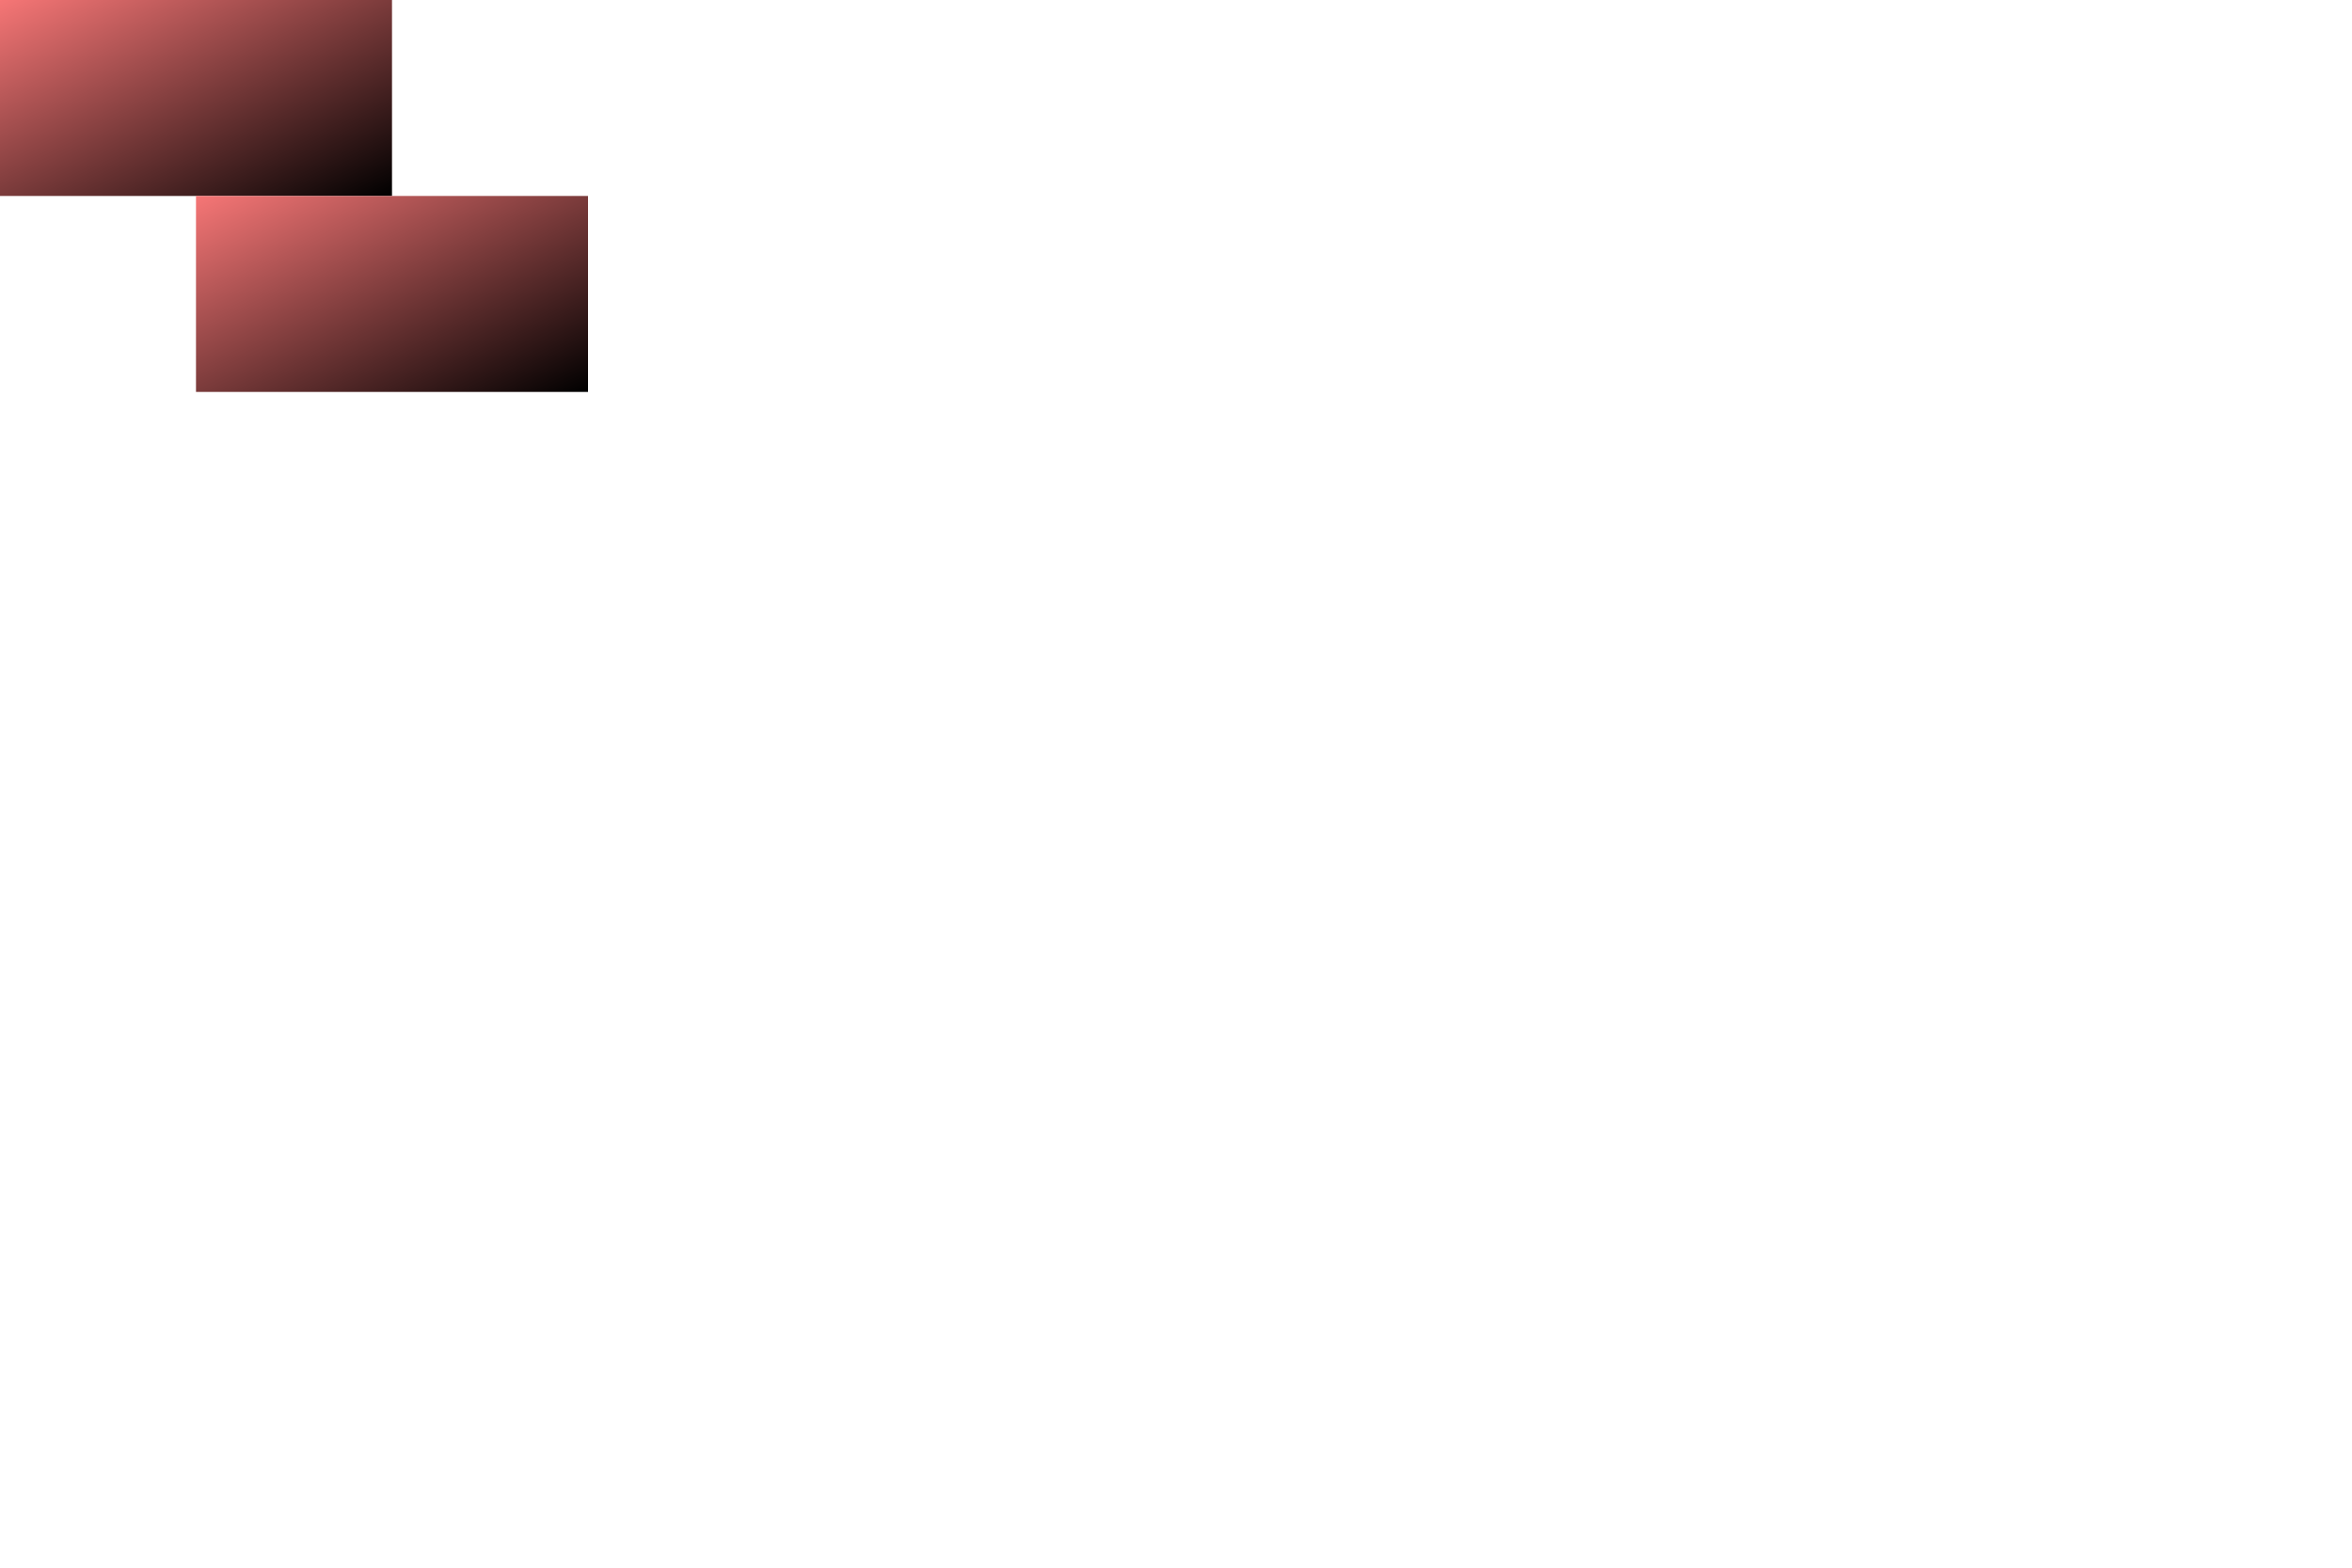
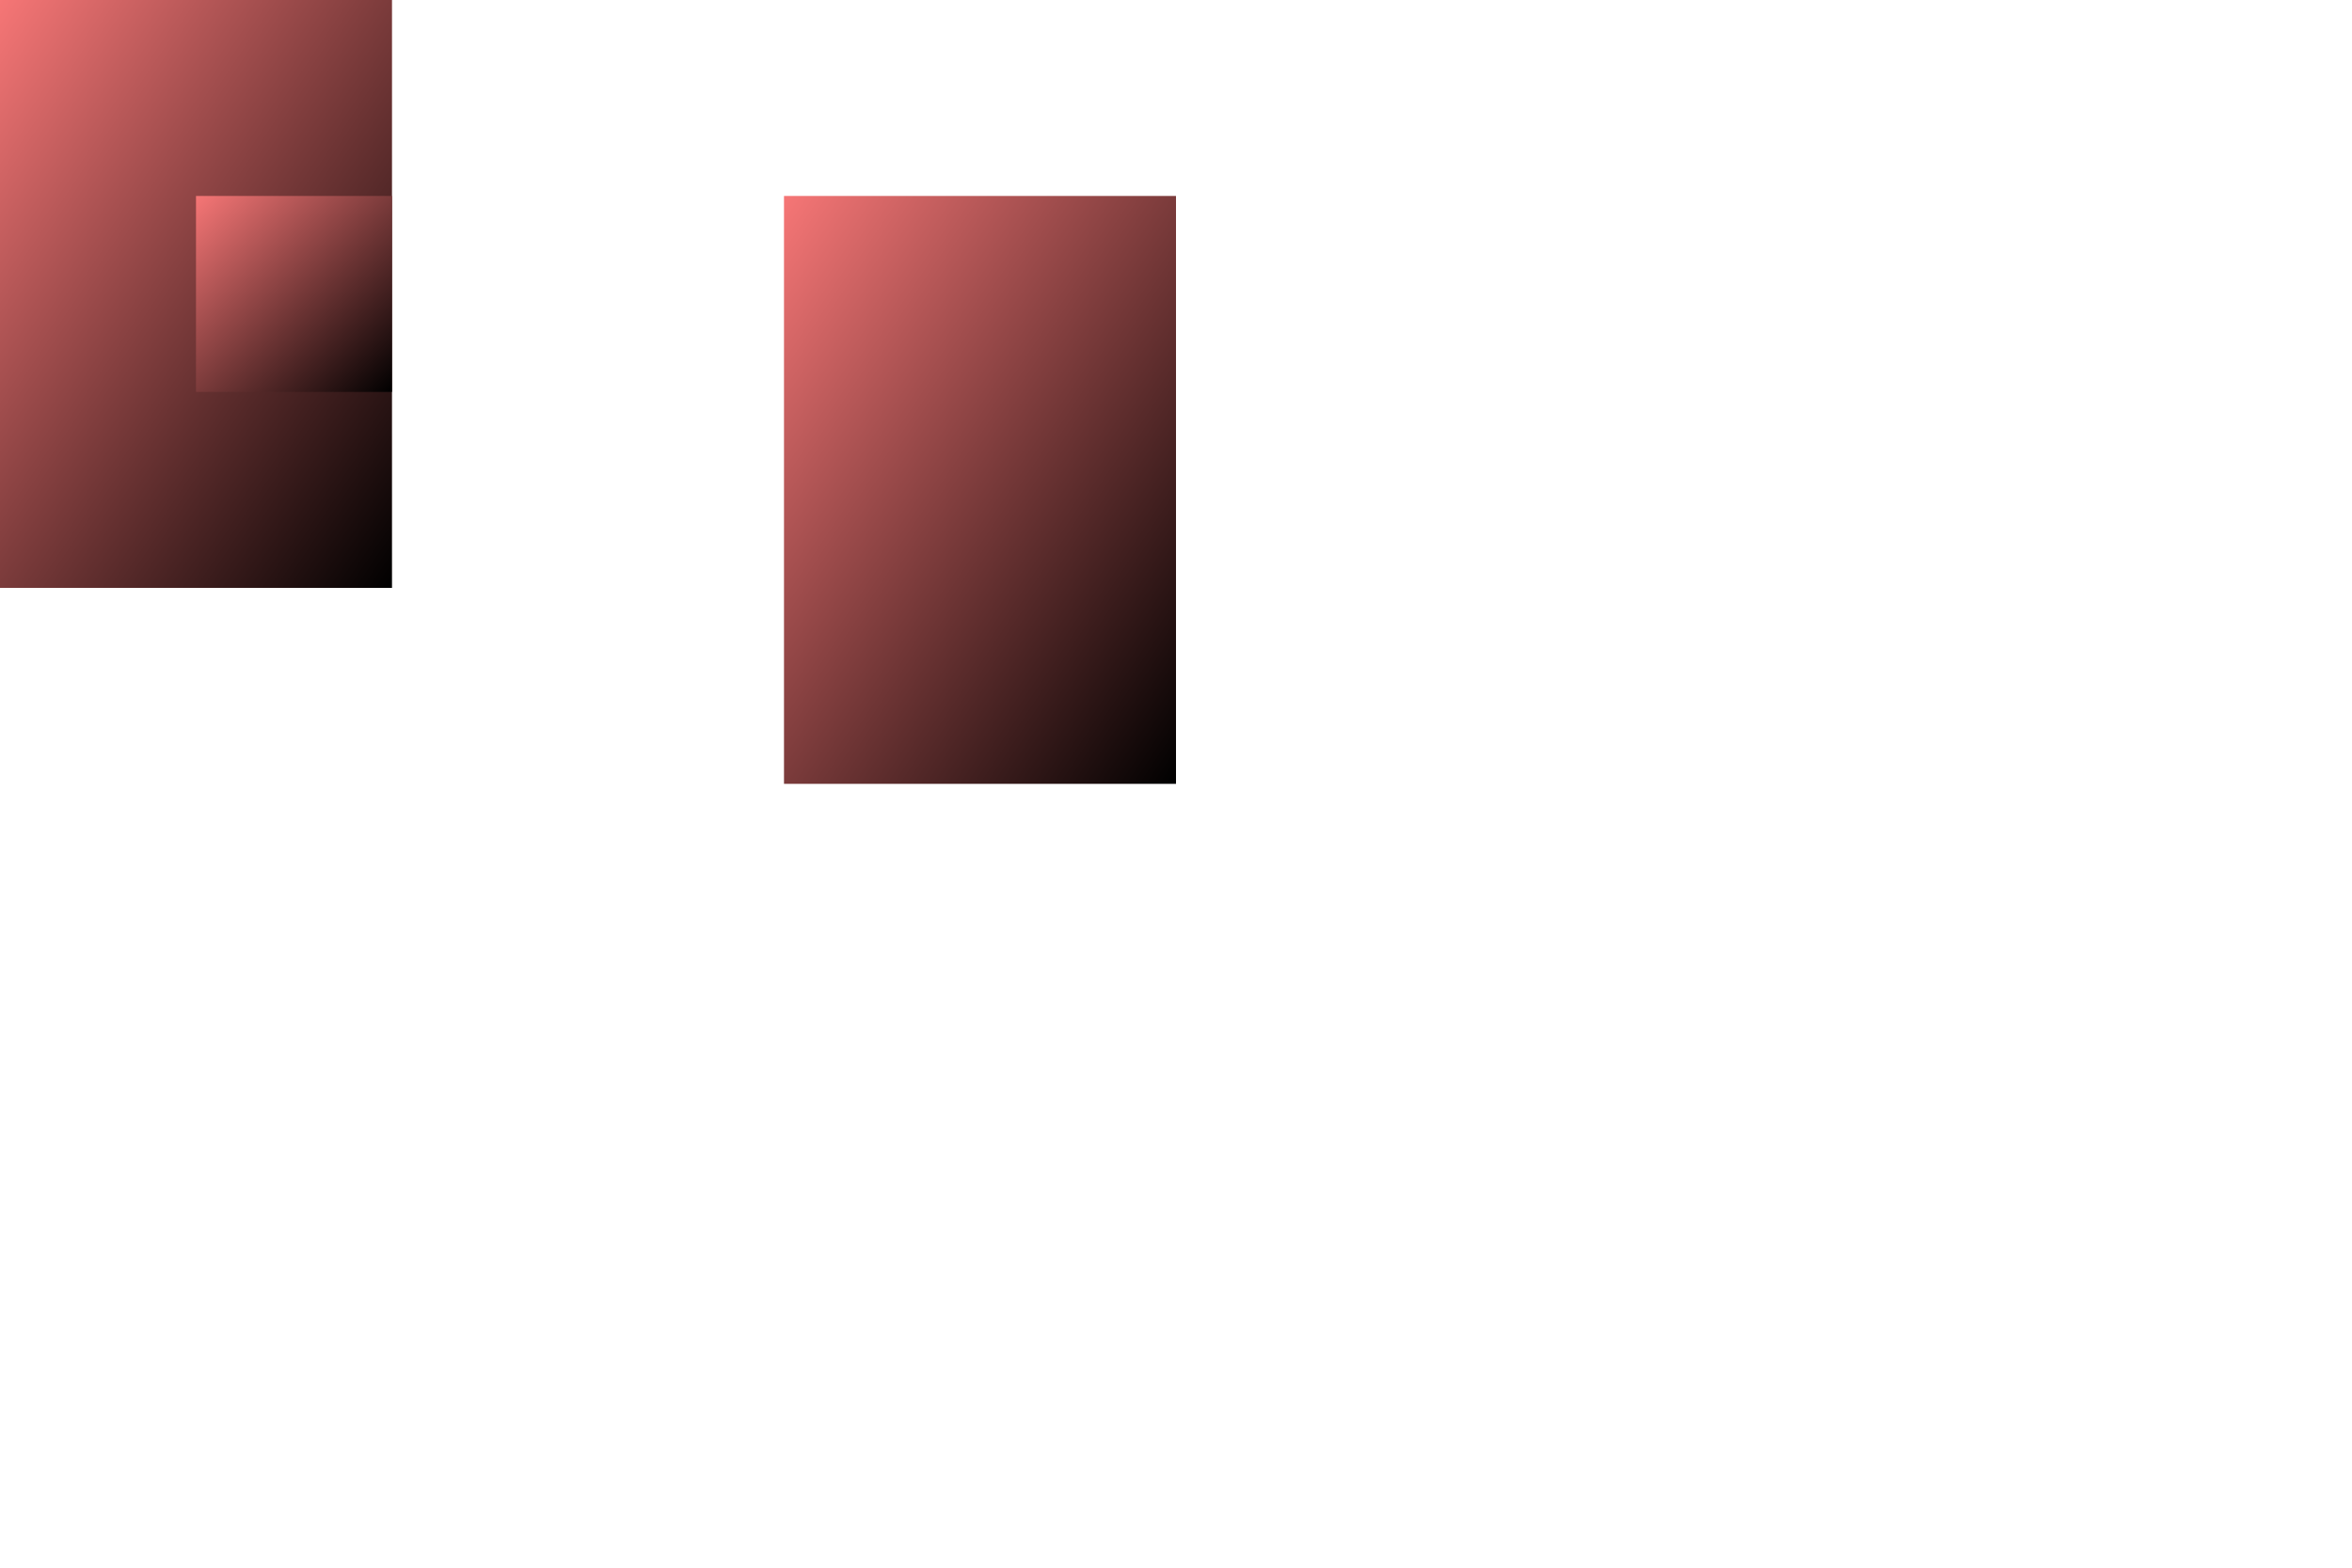
<svg xmlns="http://www.w3.org/2000/svg" viewBox="0 0 1200 800">
  <defs>
    <linearGradient id="gradient" x1="0" y1="0" x2="1" y2="1">
      <stop offset="0%" stop-color="#F67676" />
      <stop offset="100%" stop-color="#000000" />
    </linearGradient>
  </defs>
-   <rect width="200" height="100" fill="url(#gradient)" />
-   <rect x="100" y="100" width="200" height="100" fill="url(#gradient)" />
+   <rect width="200" height="300" fill="url(#gradient)" />
+   <rect x="100" y="100" width="100" height="100" fill="url(#gradient)" />
+   <rect x="400" y="100" width="200" height="300" fill="url(#gradient)" />
</svg>
